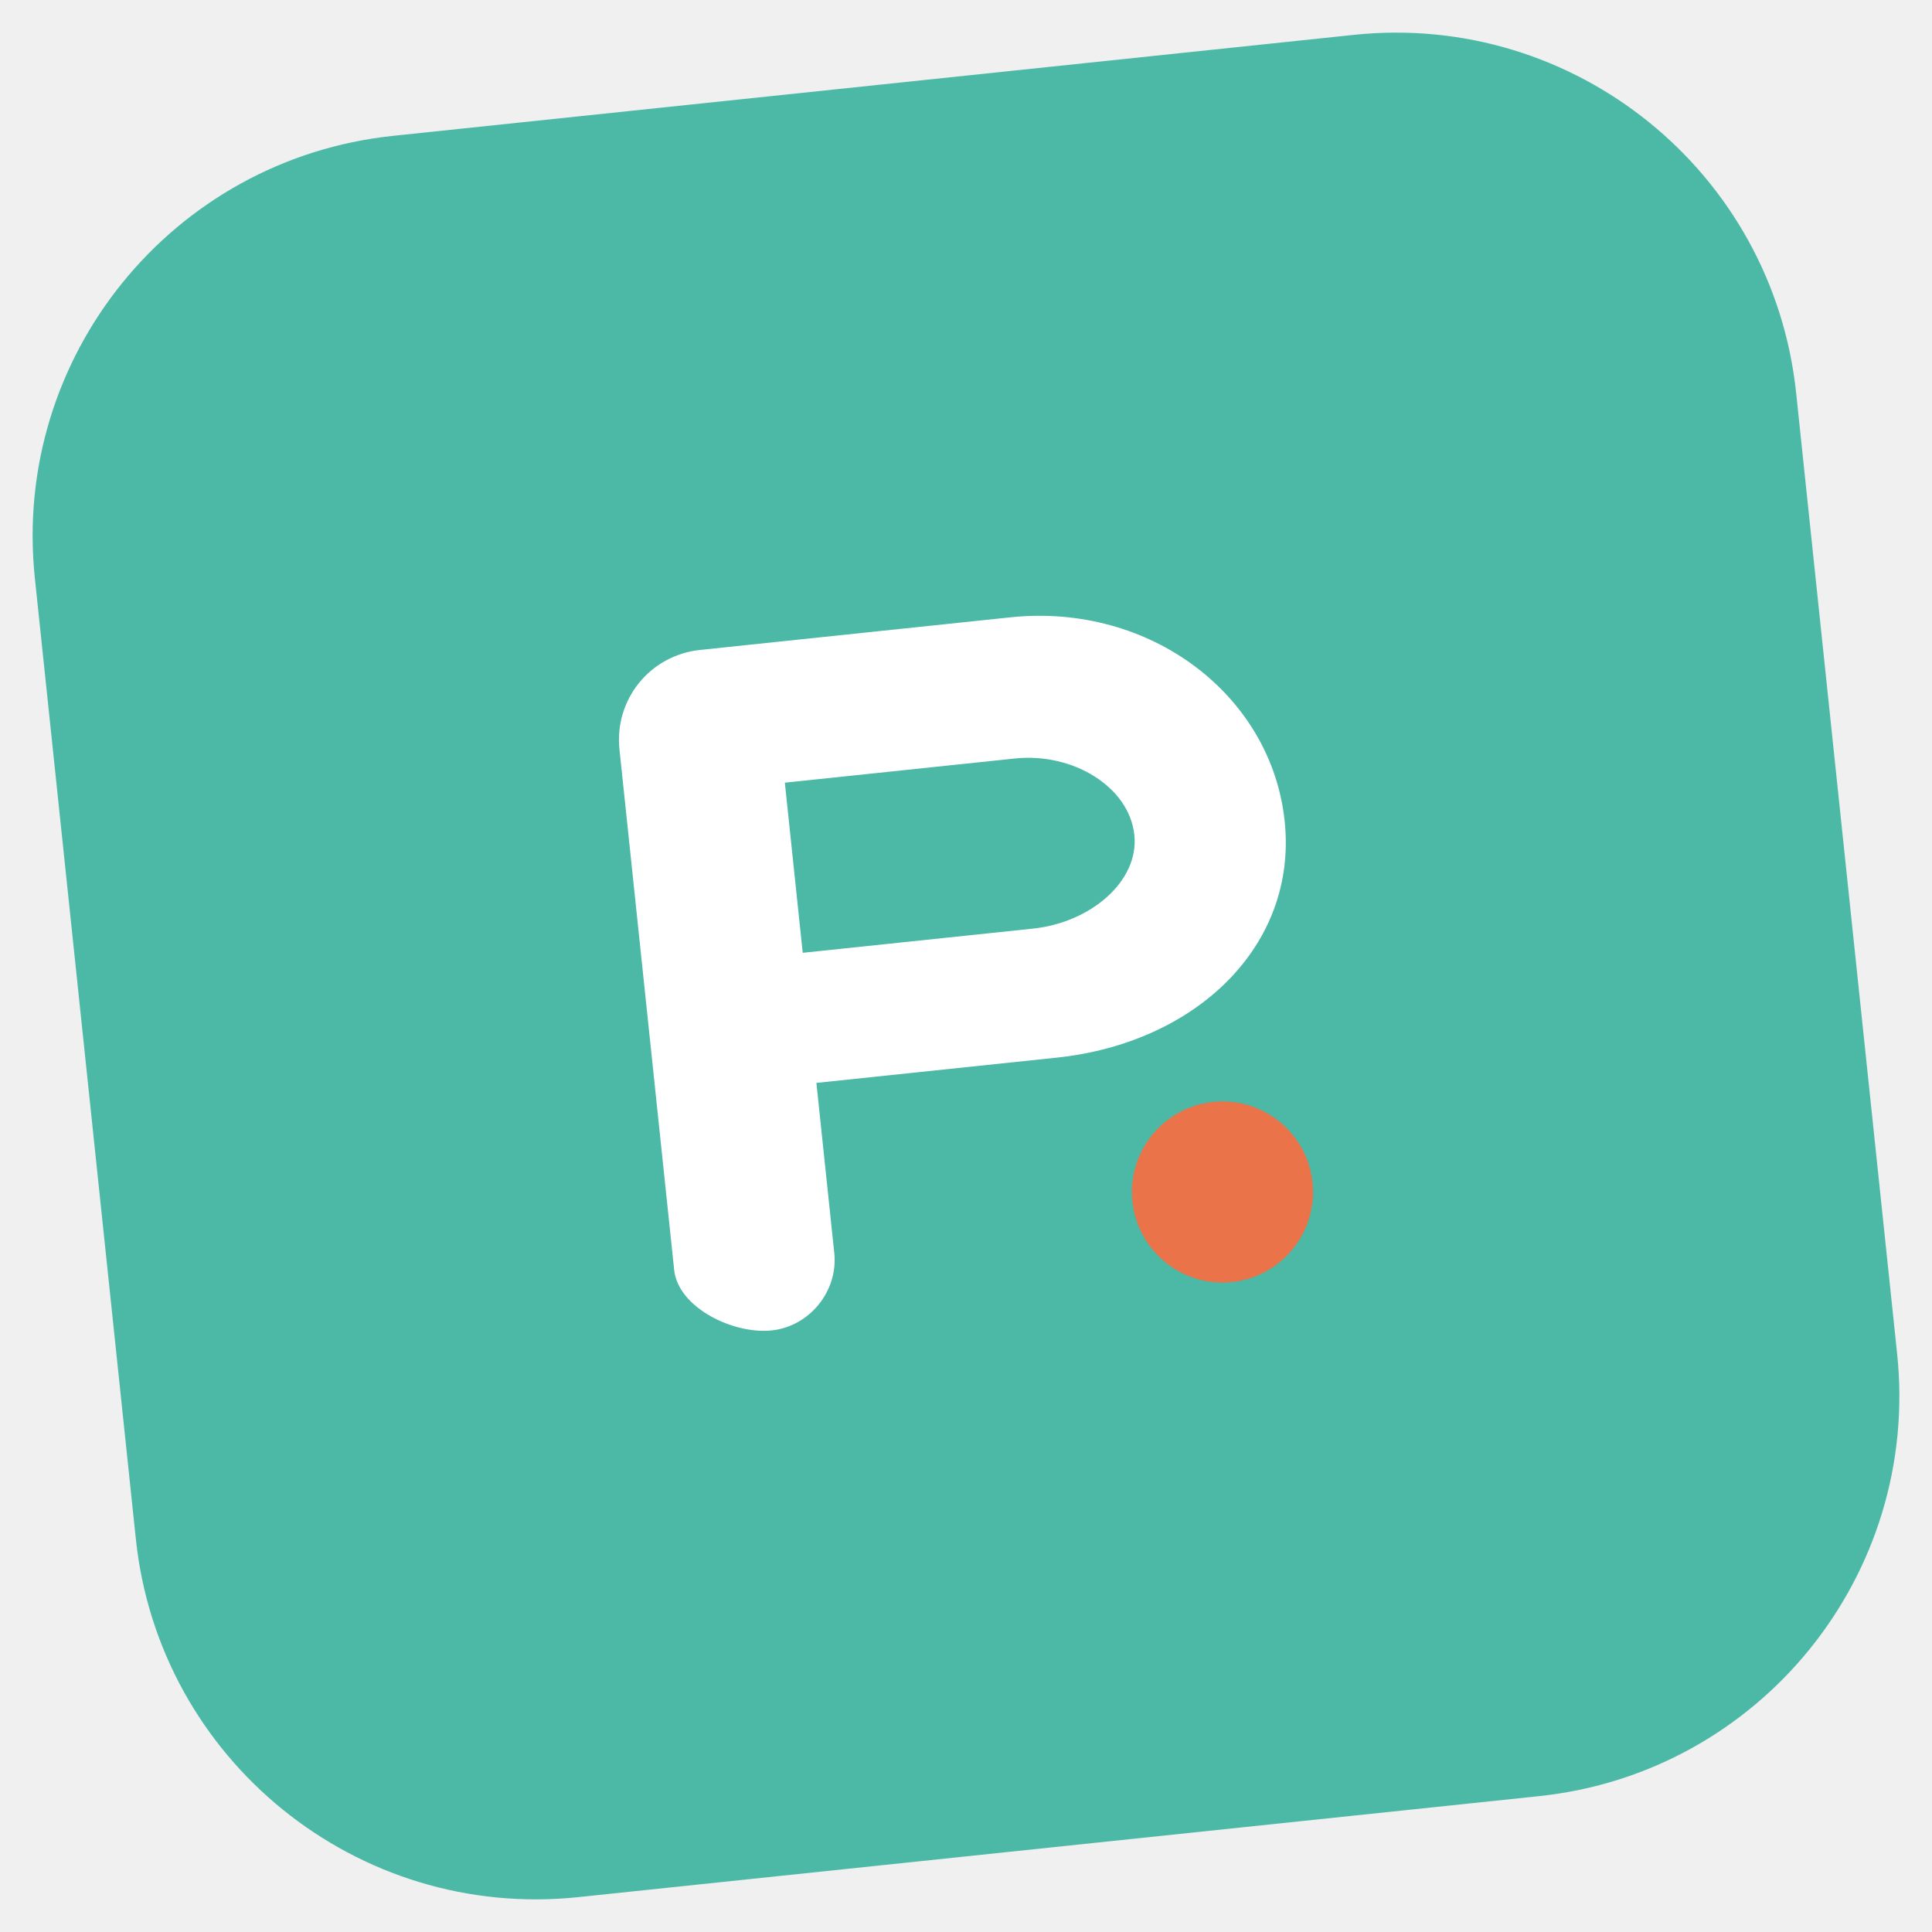
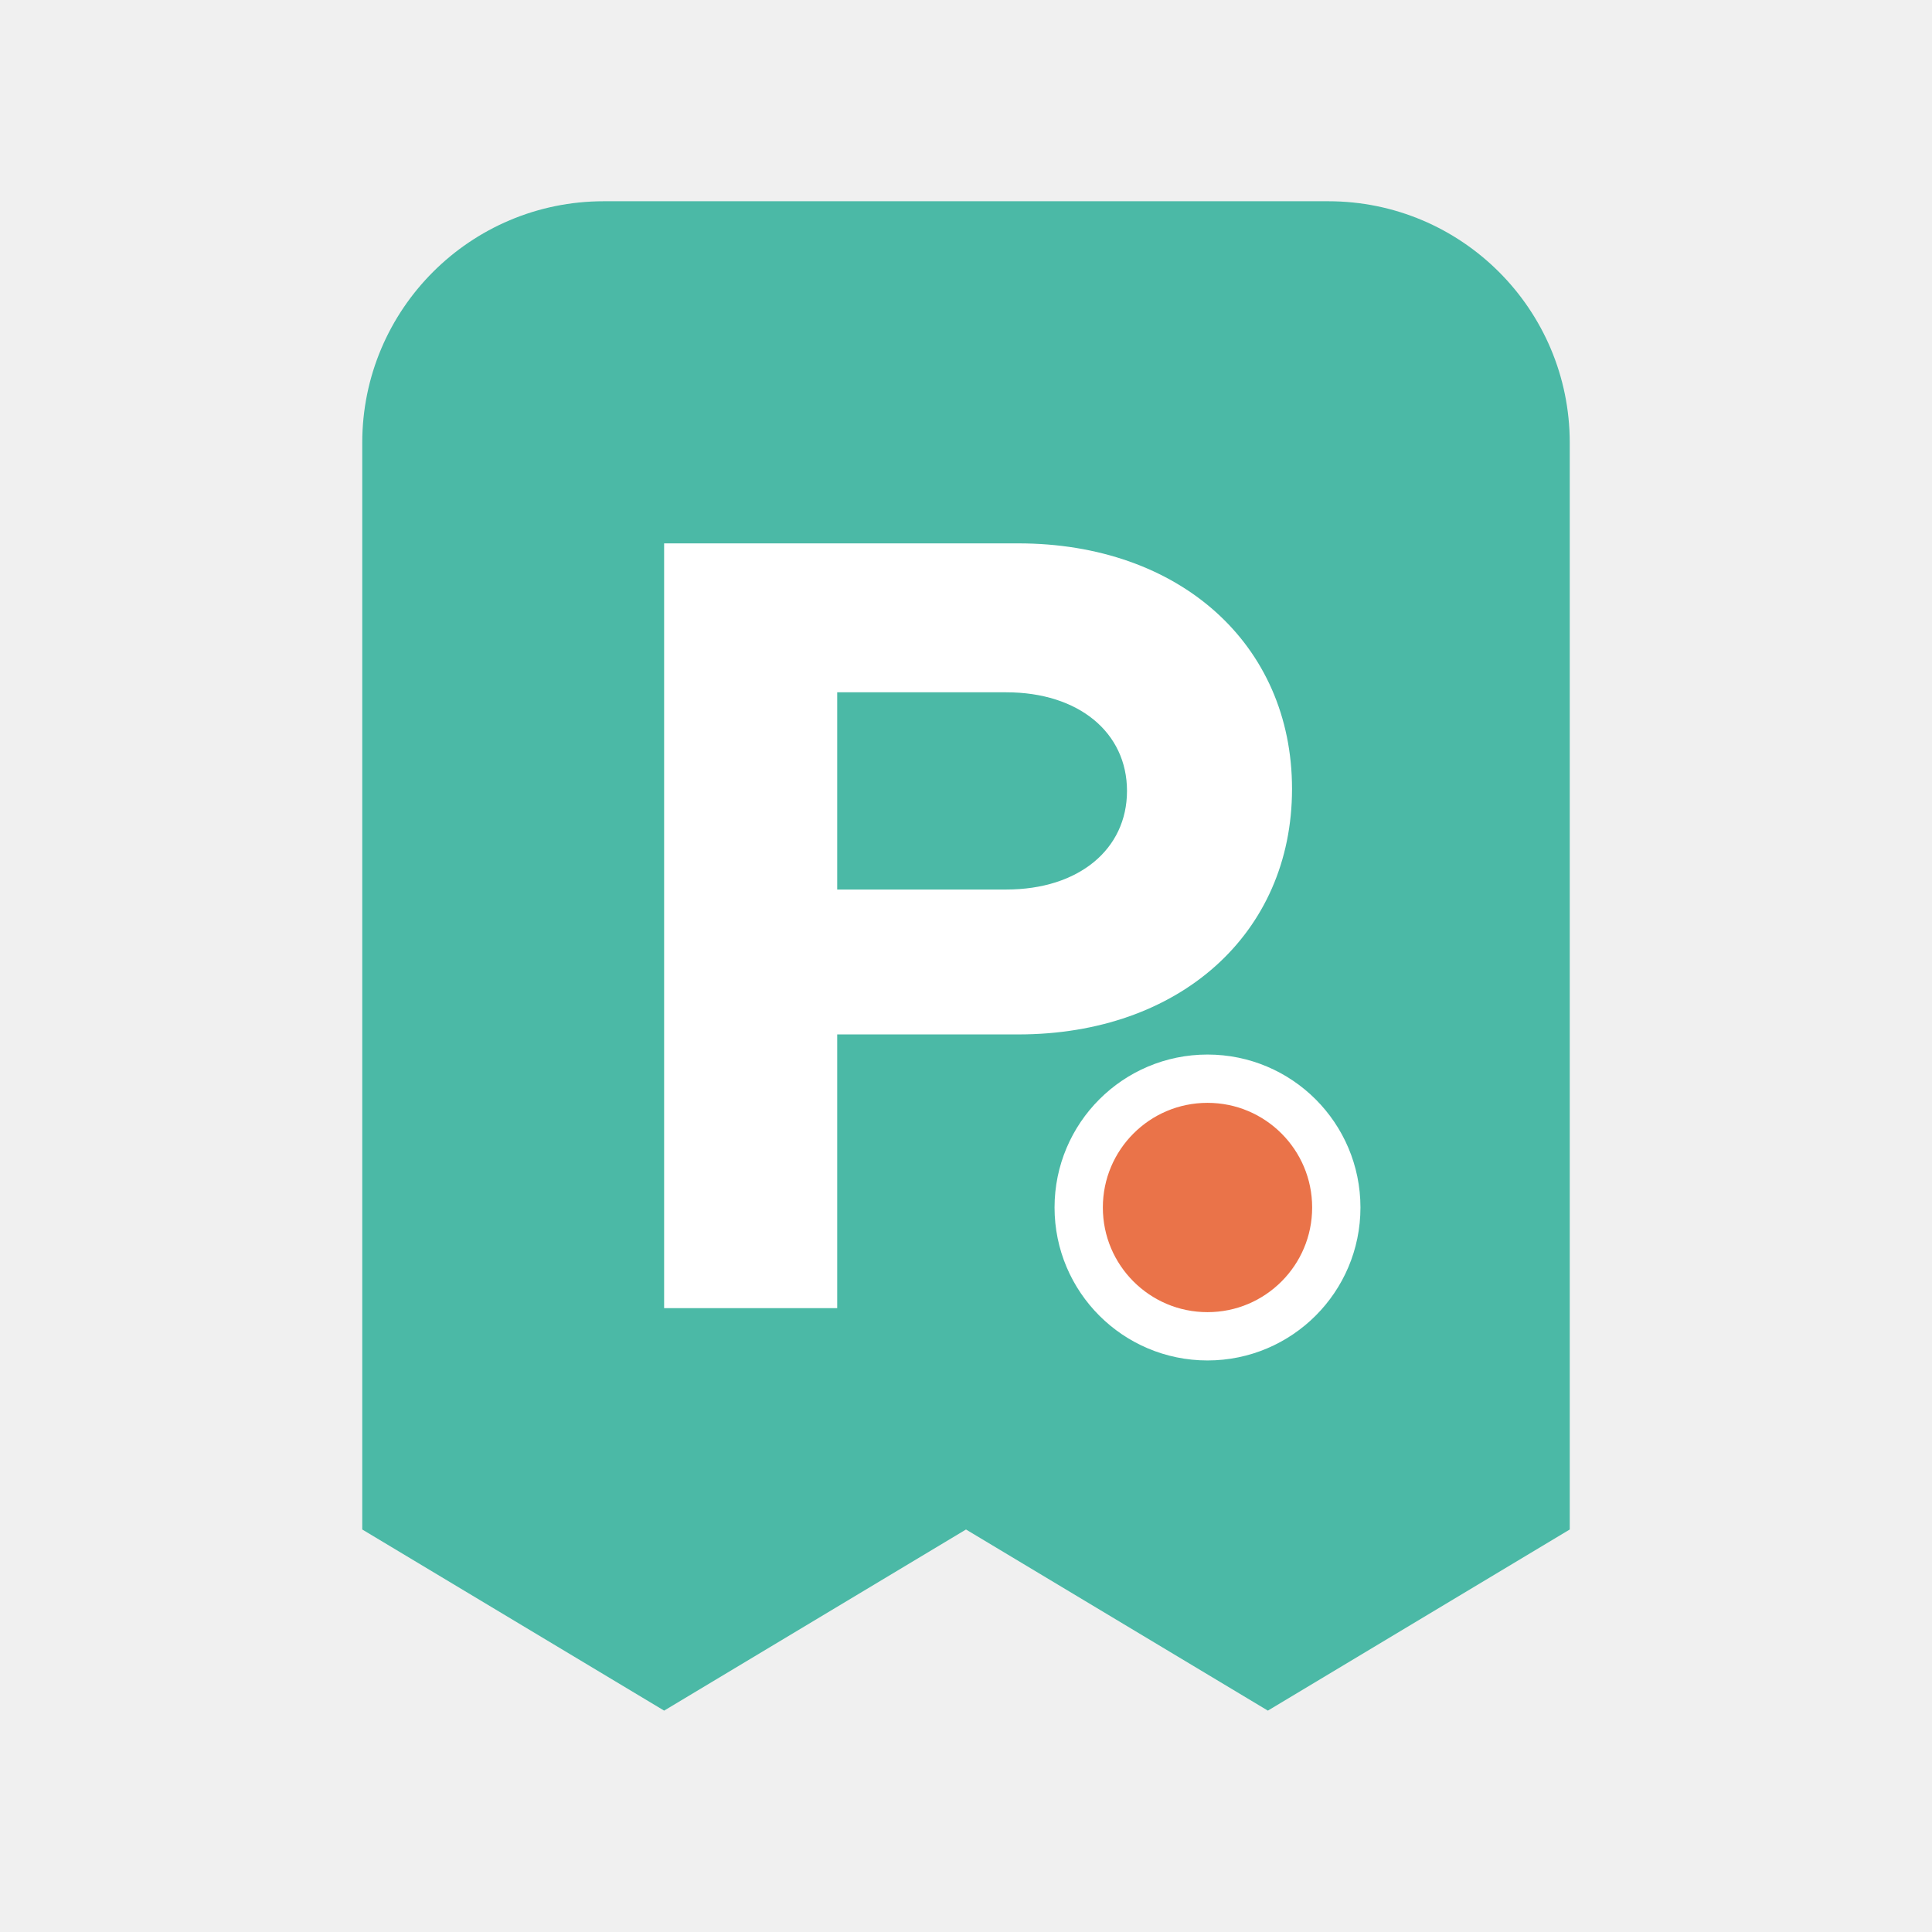
<svg xmlns="http://www.w3.org/2000/svg" viewBox="0 0 48 48" width="512" height="512">
-   <g transform="rotate(-6 24 24)">
-     <rect x="2" y="2" width="44" height="44" rx="10" fill="#4BB9A6" />
-     <g transform="translate(12, 12)">
-       <path fill="#FFFFFF" fill-rule="evenodd" clip-rule="evenodd" d="M 4 5.75 C 4 4.5 5 3.5 6.25 3.5 H 14 C 17.5 3.5 20.25 6.1 20.25 9.25 C 20.25 12.35 17.5 14.5 14 14.5 H 8 V 18.75 C 8 19.7 7.2 20.5 6.25 20.5 C 5.3 20.5 4 19.7 4 18.75 V 5.75 Z M 8 7 V 11.25 H 13.75 C 15.2 11.25 16.5 10.35 16.5 9.2 C 16.5 8 15.2 7 13.75 7 H 8 Z" />
-       <circle cx="17.75" cy="18.25" r="2.25" fill="#EA7349" />
-     </g>
-   </g>
+   <path d="M9 11a6 6 0 0 1 6-6h18a6 6 0 0 1 6 6v27l-7.5 4.5L24 38l-7.5 4.5L9 38V11z" fill="#4BB9A6" />
+   <path fill="#FFFFFF" fill-rule="evenodd" clip-rule="evenodd" d="M16.5 13.5h8.8c4 0 6.8 2.5 6.8 6.1s-2.8 6.1-6.8 6.1h-4.5v6.8h-4.3V13.5zm4.3 3.7v4.9h4.2c1.8 0 3-1 3-2.45s-1.2-2.45-3-2.45h-4.2z" />
+   <circle cx="30" cy="30" r="3.2" fill="#EA7349" stroke="#FFFFFF" stroke-width="1.2" />
</svg>
